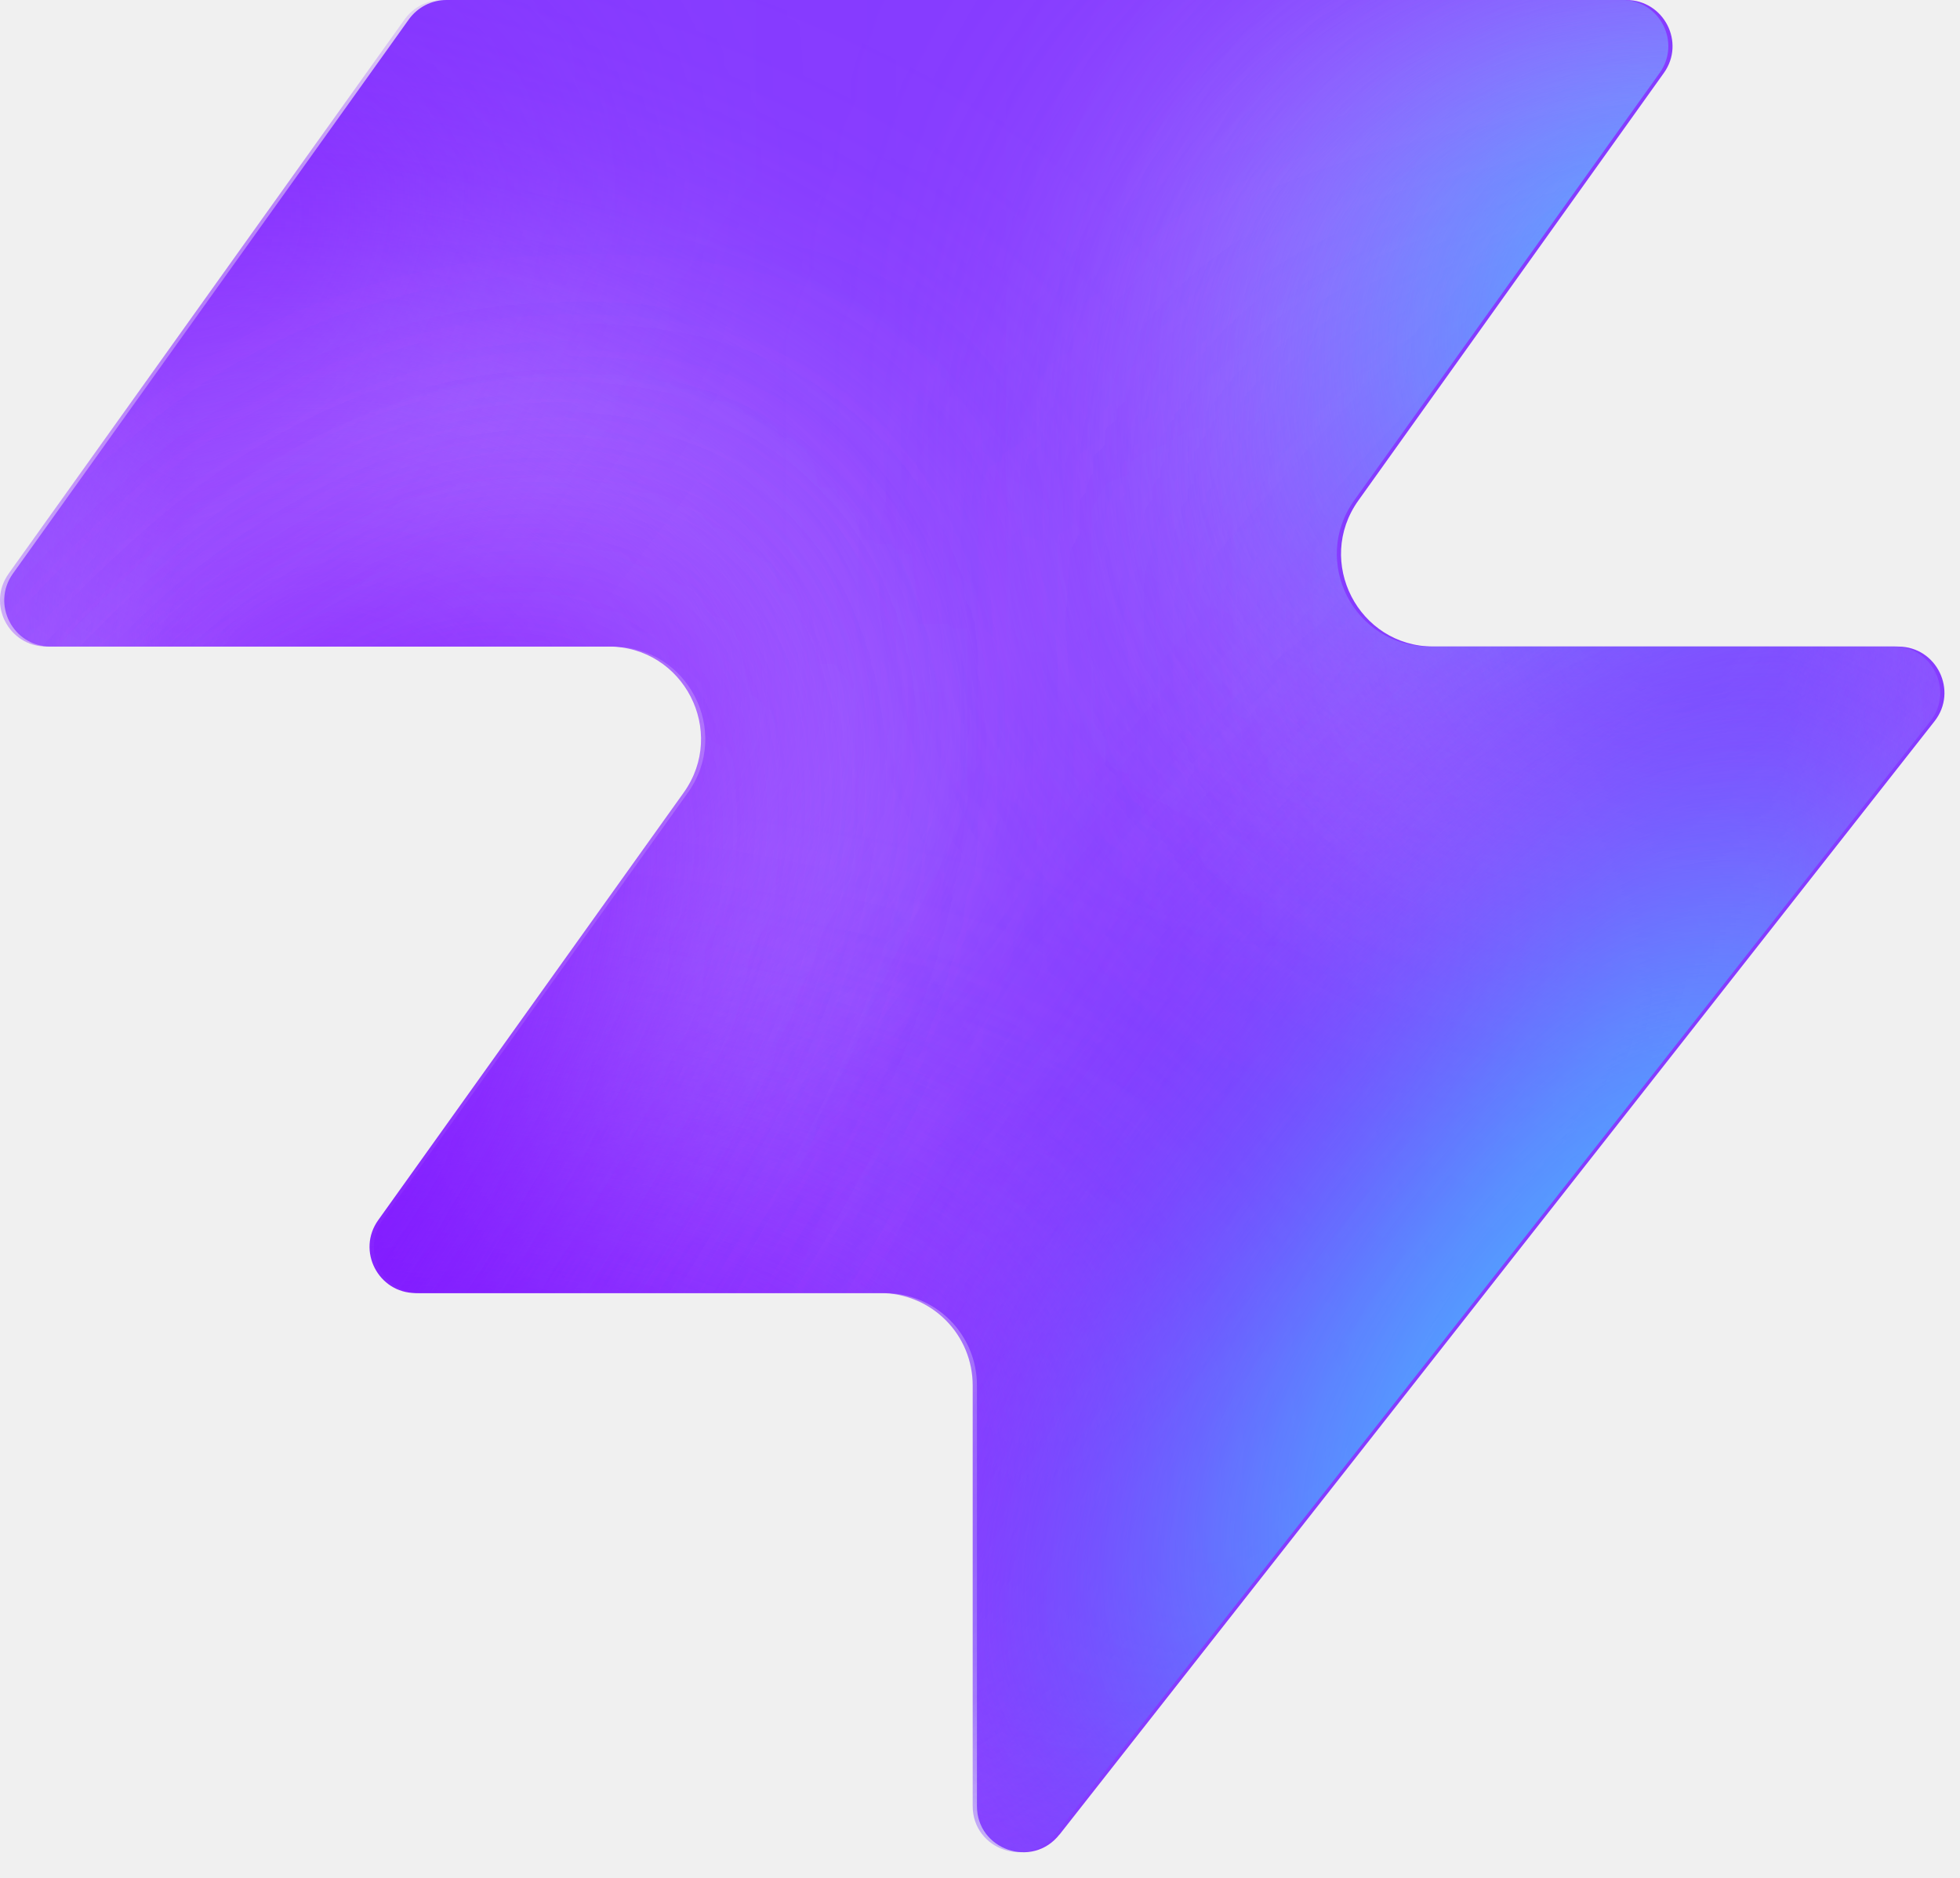
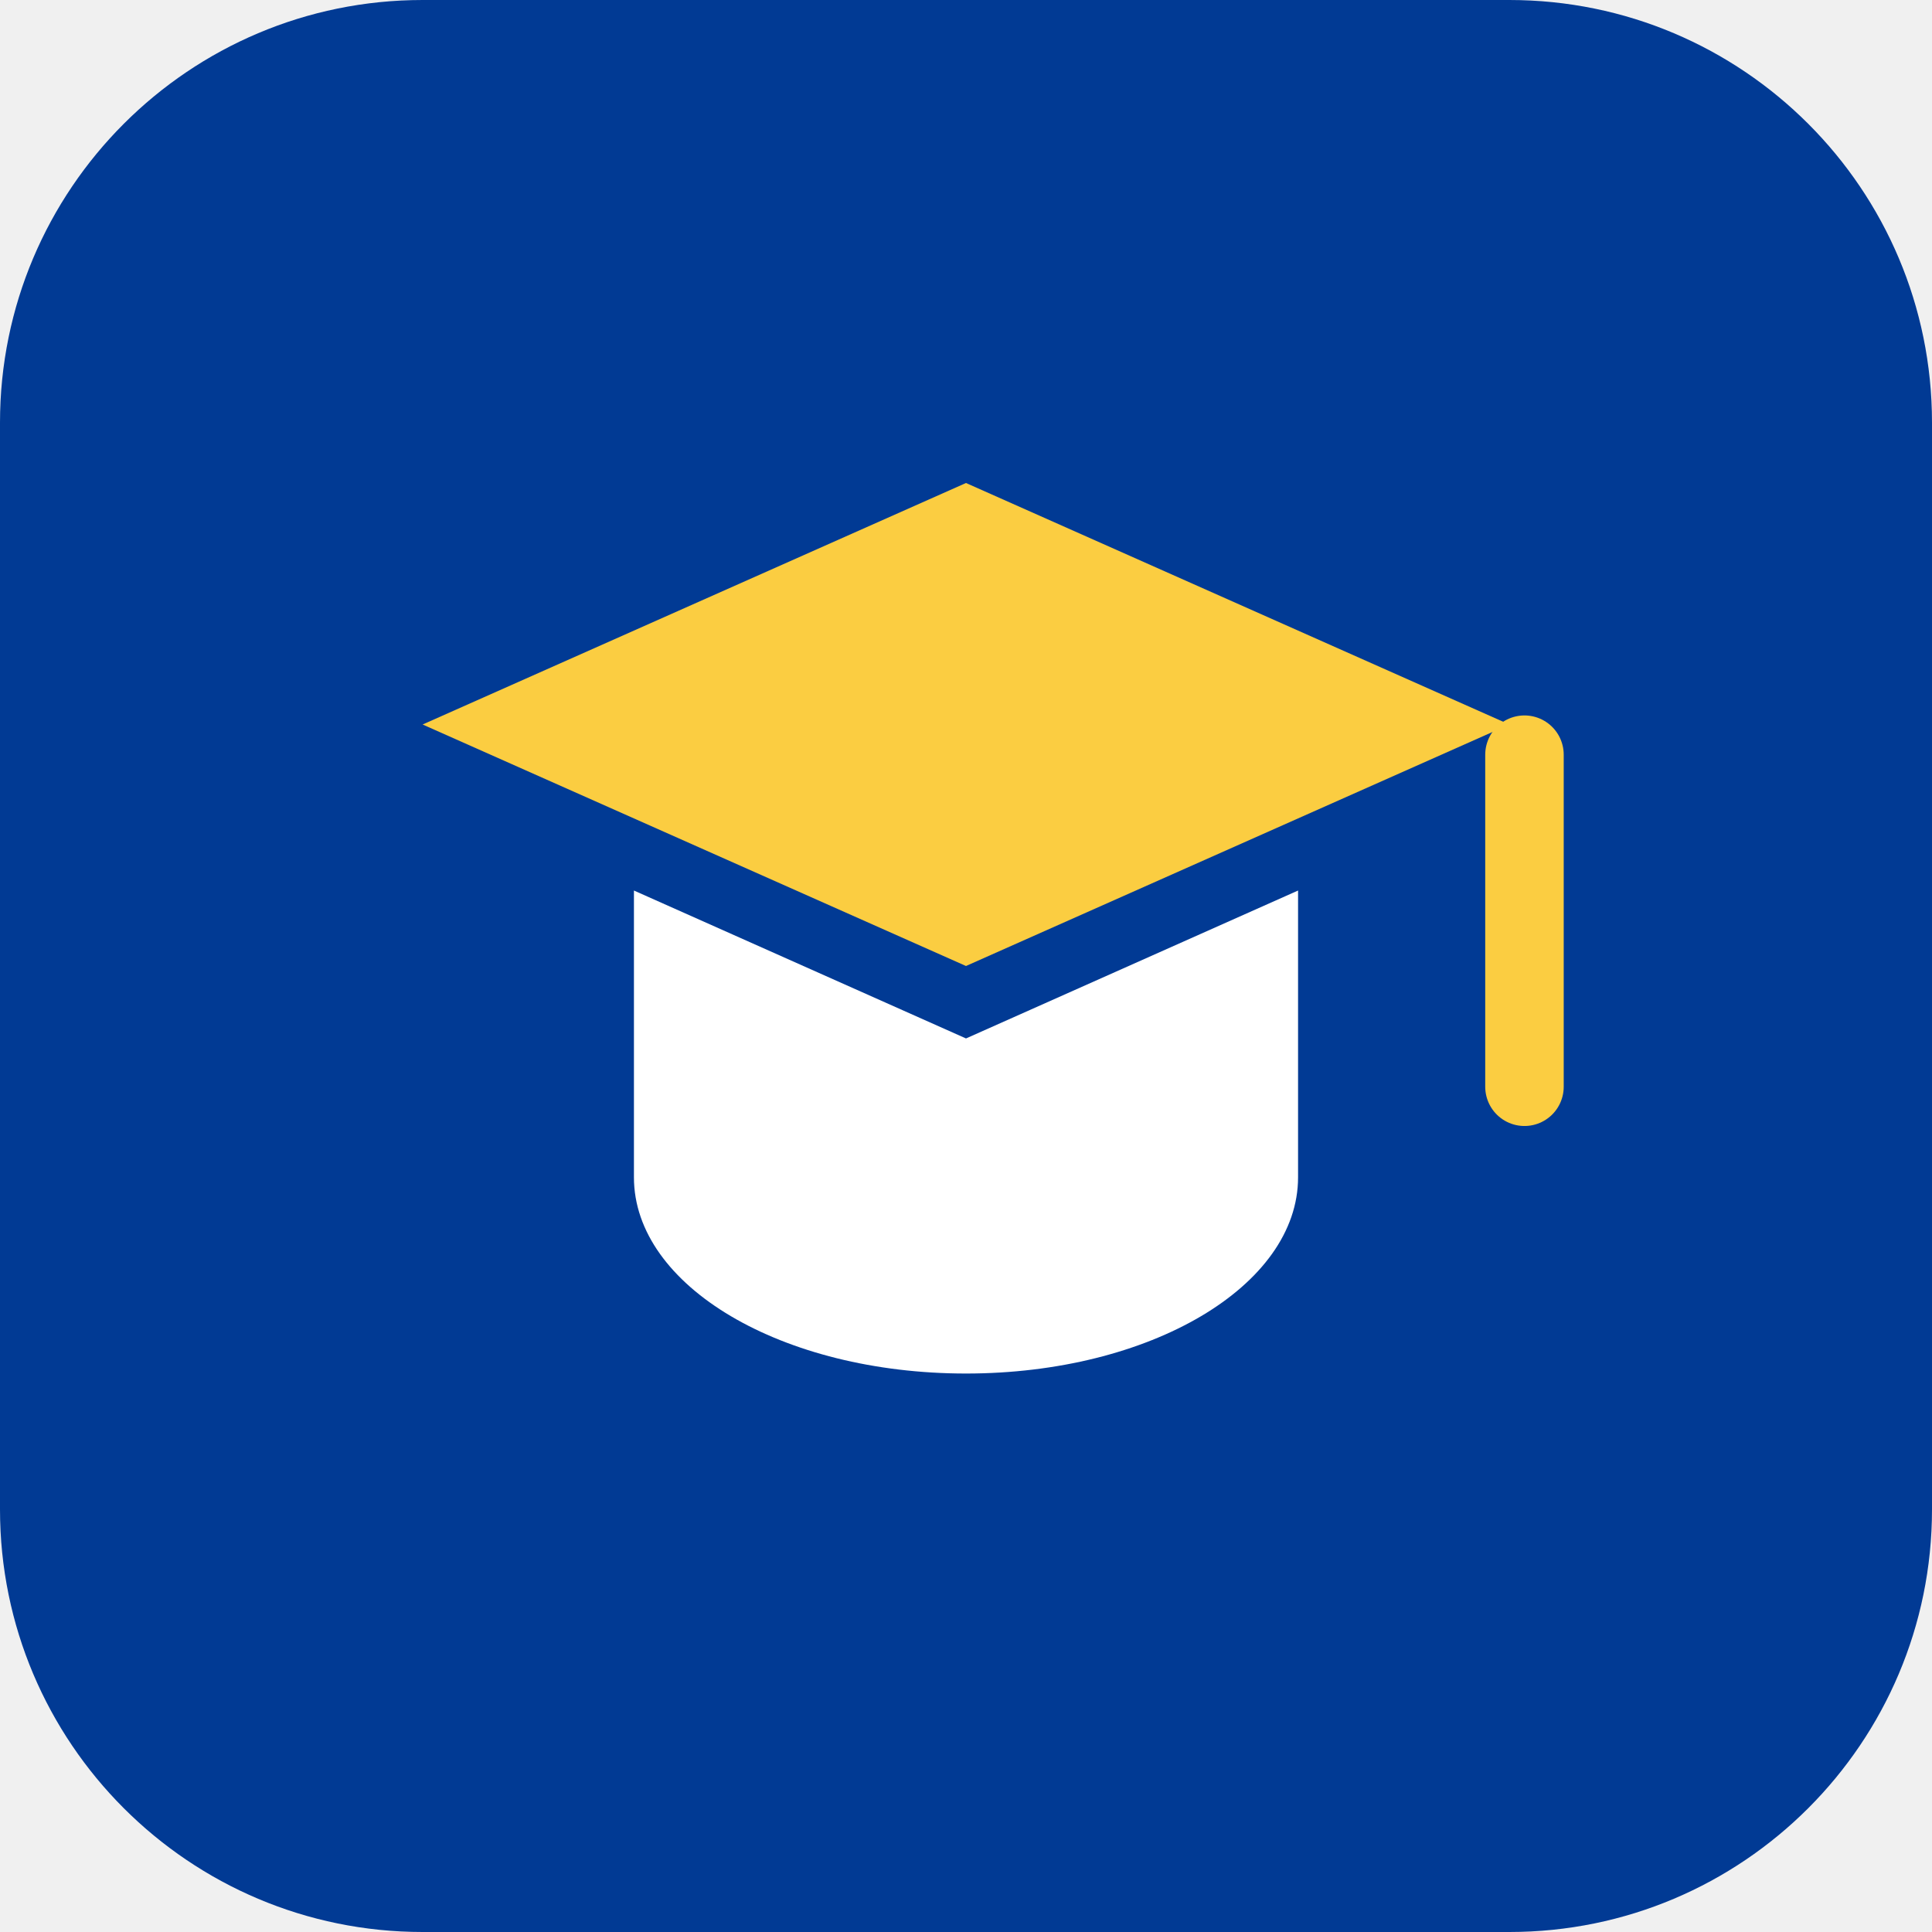
- <svg xmlns="http://www.w3.org/2000/svg" width="48" height="46" fill="none" viewBox="0 0 48 46">
-   <path fill="#863bff" d="M25.946 44.938c-.664.845-2.021.375-2.021-.698V33.937a2.26 2.26 0 0 0-2.262-2.262H10.287c-.92 0-1.456-1.04-.92-1.788l7.48-10.471c1.07-1.497 0-3.578-1.842-3.578H1.237c-.92 0-1.456-1.04-.92-1.788L10.013.474c.214-.297.556-.474.92-.474h28.894c.92 0 1.456 1.04.92 1.788l-7.48 10.471c-1.07 1.498 0 3.579 1.842 3.579h11.377c.943 0 1.473 1.088.89 1.83L25.947 44.94z" style="fill:#863bff;fill:color(display-p3 .525 .23 1);fill-opacity:1" />
-   <mask id="a" width="48" height="46" x="0" y="0" maskUnits="userSpaceOnUse" style="mask-type:alpha">
-     <path fill="#000" d="M25.842 44.938c-.664.844-2.021.375-2.021-.698V33.937a2.26 2.26 0 0 0-2.262-2.262H10.183c-.92 0-1.456-1.04-.92-1.788l7.48-10.471c1.07-1.498 0-3.579-1.842-3.579H1.133c-.92 0-1.456-1.04-.92-1.787L9.91.473c.214-.297.556-.474.92-.474h28.894c.92 0 1.456 1.04.92 1.788l-7.48 10.471c-1.07 1.498 0 3.578 1.842 3.578h11.377c.943 0 1.473 1.088.89 1.832L25.843 44.94z" style="fill:#000;fill-opacity:1" />
-   </mask>
-   <g mask="url(#a)">
-     <g filter="url(#b)">
-       <ellipse cx="5.508" cy="14.704" fill="#ede6ff" rx="5.508" ry="14.704" style="fill:#ede6ff;fill:color(display-p3 .927 .903 1);fill-opacity:1" transform="matrix(.00324 1 1 -.00324 -4.47 31.516)" />
-     </g>
-     <g filter="url(#c)">
-       <ellipse cx="10.399" cy="29.851" fill="#ede6ff" rx="10.399" ry="29.851" style="fill:#ede6ff;fill:color(display-p3 .927 .903 1);fill-opacity:1" transform="matrix(.00324 1 1 -.00324 -39.328 7.883)" />
-     </g>
-     <g filter="url(#d)">
-       <ellipse cx="5.508" cy="30.487" fill="#7e14ff" rx="5.508" ry="30.487" style="fill:#7e14ff;fill:color(display-p3 .492 .077 1);fill-opacity:1" transform="rotate(89.814 -25.913 -14.639)scale(1 -1)" />
-     </g>
-     <g filter="url(#e)">
-       <ellipse cx="5.508" cy="30.599" fill="#7e14ff" rx="5.508" ry="30.599" style="fill:#7e14ff;fill:color(display-p3 .492 .077 1);fill-opacity:1" transform="rotate(89.814 -32.644 -3.334)scale(1 -1)" />
-     </g>
-     <g filter="url(#f)">
-       <ellipse cx="5.508" cy="30.599" fill="#7e14ff" rx="5.508" ry="30.599" style="fill:#7e14ff;fill:color(display-p3 .492 .077 1);fill-opacity:1" transform="matrix(.00324 1 1 -.00324 -34.34 30.47)" />
-     </g>
-     <g filter="url(#g)">
-       <ellipse cx="14.072" cy="22.078" fill="#ede6ff" rx="14.072" ry="22.078" style="fill:#ede6ff;fill:color(display-p3 .927 .903 1);fill-opacity:1" transform="rotate(93.35 24.506 48.493)scale(-1 1)" />
-     </g>
-     <g filter="url(#h)">
-       <ellipse cx="3.47" cy="21.501" fill="#7e14ff" rx="3.47" ry="21.501" style="fill:#7e14ff;fill:color(display-p3 .492 .077 1);fill-opacity:1" transform="rotate(89.009 28.708 47.59)scale(-1 1)" />
-     </g>
-     <g filter="url(#i)">
-       <ellipse cx="3.47" cy="21.501" fill="#7e14ff" rx="3.47" ry="21.501" style="fill:#7e14ff;fill:color(display-p3 .492 .077 1);fill-opacity:1" transform="rotate(89.009 28.708 47.59)scale(-1 1)" />
-     </g>
-     <g filter="url(#j)">
-       <ellipse cx=".387" cy="8.972" fill="#7e14ff" rx="4.407" ry="29.108" style="fill:#7e14ff;fill:color(display-p3 .492 .077 1);fill-opacity:1" transform="rotate(39.51 .387 8.972)" />
-     </g>
-     <g filter="url(#k)">
-       <ellipse cx="47.523" cy="-6.092" fill="#7e14ff" rx="4.407" ry="29.108" style="fill:#7e14ff;fill:color(display-p3 .492 .077 1);fill-opacity:1" transform="rotate(37.892 47.523 -6.092)" />
-     </g>
-     <g filter="url(#l)">
-       <ellipse cx="41.412" cy="6.333" fill="#47bfff" rx="5.971" ry="9.665" style="fill:#47bfff;fill:color(display-p3 .28 .748 1);fill-opacity:1" transform="rotate(37.892 41.412 6.333)" />
-     </g>
-     <g filter="url(#m)">
-       <ellipse cx="-1.879" cy="38.332" fill="#7e14ff" rx="4.407" ry="29.108" style="fill:#7e14ff;fill:color(display-p3 .492 .077 1);fill-opacity:1" transform="rotate(37.892 -1.88 38.332)" />
-     </g>
-     <g filter="url(#n)">
-       <ellipse cx="-1.879" cy="38.332" fill="#7e14ff" rx="4.407" ry="29.108" style="fill:#7e14ff;fill:color(display-p3 .492 .077 1);fill-opacity:1" transform="rotate(37.892 -1.88 38.332)" />
-     </g>
-     <g filter="url(#o)">
-       <ellipse cx="35.651" cy="29.907" fill="#7e14ff" rx="4.407" ry="29.108" style="fill:#7e14ff;fill:color(display-p3 .492 .077 1);fill-opacity:1" transform="rotate(37.892 35.651 29.907)" />
-     </g>
-     <g filter="url(#p)">
-       <ellipse cx="38.418" cy="32.4" fill="#47bfff" rx="5.971" ry="15.297" style="fill:#47bfff;fill:color(display-p3 .28 .748 1);fill-opacity:1" transform="rotate(37.892 38.418 32.4)" />
-     </g>
-   </g>
-   <defs>
-     <filter id="b" width="60.045" height="41.654" x="-19.77" y="16.149" color-interpolation-filters="sRGB" filterUnits="userSpaceOnUse">
-       <feFlood flood-opacity="0" result="BackgroundImageFix" />
-       <feBlend in="SourceGraphic" in2="BackgroundImageFix" result="shape" />
-       <feGaussianBlur result="effect1_foregroundBlur_2002_17158" stdDeviation="7.659" />
-     </filter>
-     <filter id="c" width="90.34" height="51.437" x="-54.613" y="-7.533" color-interpolation-filters="sRGB" filterUnits="userSpaceOnUse">
-       <feFlood flood-opacity="0" result="BackgroundImageFix" />
-       <feBlend in="SourceGraphic" in2="BackgroundImageFix" result="shape" />
-       <feGaussianBlur result="effect1_foregroundBlur_2002_17158" stdDeviation="7.659" />
-     </filter>
-     <filter id="d" width="79.355" height="29.4" x="-49.64" y="2.03" color-interpolation-filters="sRGB" filterUnits="userSpaceOnUse">
-       <feFlood flood-opacity="0" result="BackgroundImageFix" />
-       <feBlend in="SourceGraphic" in2="BackgroundImageFix" result="shape" />
-       <feGaussianBlur result="effect1_foregroundBlur_2002_17158" stdDeviation="4.596" />
-     </filter>
-     <filter id="e" width="79.579" height="29.4" x="-45.045" y="20.029" color-interpolation-filters="sRGB" filterUnits="userSpaceOnUse">
-       <feFlood flood-opacity="0" result="BackgroundImageFix" />
-       <feBlend in="SourceGraphic" in2="BackgroundImageFix" result="shape" />
-       <feGaussianBlur result="effect1_foregroundBlur_2002_17158" stdDeviation="4.596" />
-     </filter>
-     <filter id="f" width="79.579" height="29.4" x="-43.513" y="21.178" color-interpolation-filters="sRGB" filterUnits="userSpaceOnUse">
-       <feFlood flood-opacity="0" result="BackgroundImageFix" />
-       <feBlend in="SourceGraphic" in2="BackgroundImageFix" result="shape" />
-       <feGaussianBlur result="effect1_foregroundBlur_2002_17158" stdDeviation="4.596" />
-     </filter>
-     <filter id="g" width="74.749" height="58.852" x="15.756" y="-17.901" color-interpolation-filters="sRGB" filterUnits="userSpaceOnUse">
-       <feFlood flood-opacity="0" result="BackgroundImageFix" />
-       <feBlend in="SourceGraphic" in2="BackgroundImageFix" result="shape" />
-       <feGaussianBlur result="effect1_foregroundBlur_2002_17158" stdDeviation="7.659" />
-     </filter>
-     <filter id="h" width="61.377" height="25.362" x="23.548" y="2.284" color-interpolation-filters="sRGB" filterUnits="userSpaceOnUse">
-       <feFlood flood-opacity="0" result="BackgroundImageFix" />
-       <feBlend in="SourceGraphic" in2="BackgroundImageFix" result="shape" />
-       <feGaussianBlur result="effect1_foregroundBlur_2002_17158" stdDeviation="4.596" />
-     </filter>
-     <filter id="i" width="61.377" height="25.362" x="23.548" y="2.284" color-interpolation-filters="sRGB" filterUnits="userSpaceOnUse">
-       <feFlood flood-opacity="0" result="BackgroundImageFix" />
-       <feBlend in="SourceGraphic" in2="BackgroundImageFix" result="shape" />
-       <feGaussianBlur result="effect1_foregroundBlur_2002_17158" stdDeviation="4.596" />
-     </filter>
-     <filter id="j" width="56.045" height="63.649" x="-27.636" y="-22.853" color-interpolation-filters="sRGB" filterUnits="userSpaceOnUse">
-       <feFlood flood-opacity="0" result="BackgroundImageFix" />
-       <feBlend in="SourceGraphic" in2="BackgroundImageFix" result="shape" />
-       <feGaussianBlur result="effect1_foregroundBlur_2002_17158" stdDeviation="4.596" />
-     </filter>
-     <filter id="k" width="54.814" height="64.646" x="20.116" y="-38.415" color-interpolation-filters="sRGB" filterUnits="userSpaceOnUse">
-       <feFlood flood-opacity="0" result="BackgroundImageFix" />
-       <feBlend in="SourceGraphic" in2="BackgroundImageFix" result="shape" />
-       <feGaussianBlur result="effect1_foregroundBlur_2002_17158" stdDeviation="4.596" />
-     </filter>
-     <filter id="l" width="33.541" height="35.313" x="24.641" y="-11.323" color-interpolation-filters="sRGB" filterUnits="userSpaceOnUse">
-       <feFlood flood-opacity="0" result="BackgroundImageFix" />
-       <feBlend in="SourceGraphic" in2="BackgroundImageFix" result="shape" />
-       <feGaussianBlur result="effect1_foregroundBlur_2002_17158" stdDeviation="4.596" />
-     </filter>
-     <filter id="m" width="54.814" height="64.646" x="-29.286" y="6.009" color-interpolation-filters="sRGB" filterUnits="userSpaceOnUse">
-       <feFlood flood-opacity="0" result="BackgroundImageFix" />
-       <feBlend in="SourceGraphic" in2="BackgroundImageFix" result="shape" />
-       <feGaussianBlur result="effect1_foregroundBlur_2002_17158" stdDeviation="4.596" />
-     </filter>
-     <filter id="n" width="54.814" height="64.646" x="-29.286" y="6.009" color-interpolation-filters="sRGB" filterUnits="userSpaceOnUse">
-       <feFlood flood-opacity="0" result="BackgroundImageFix" />
-       <feBlend in="SourceGraphic" in2="BackgroundImageFix" result="shape" />
-       <feGaussianBlur result="effect1_foregroundBlur_2002_17158" stdDeviation="4.596" />
-     </filter>
-     <filter id="o" width="54.814" height="64.646" x="8.244" y="-2.416" color-interpolation-filters="sRGB" filterUnits="userSpaceOnUse">
-       <feFlood flood-opacity="0" result="BackgroundImageFix" />
-       <feBlend in="SourceGraphic" in2="BackgroundImageFix" result="shape" />
-       <feGaussianBlur result="effect1_foregroundBlur_2002_17158" stdDeviation="4.596" />
-     </filter>
-     <filter id="p" width="39.409" height="43.623" x="18.713" y="10.588" color-interpolation-filters="sRGB" filterUnits="userSpaceOnUse">
-       <feFlood flood-opacity="0" result="BackgroundImageFix" />
-       <feBlend in="SourceGraphic" in2="BackgroundImageFix" result="shape" />
-       <feGaussianBlur result="effect1_foregroundBlur_2002_17158" stdDeviation="4.596" />
-     </filter>
-   </defs>
+ <svg xmlns="http://www.w3.org/2000/svg" viewBox="0 0 64 64" width="64" height="64">
+   <rect width="64" height="64" rx="14" fill="#013a94" />
+   <path d="M32 16l18 8-18 8-18-8 18-8z" fill="#fbcd41" />
+   <path d="M21 29.5V39c0 3.6 4.9 6.5 11 6.5S43 42.6 43 39v-9.5l-11 4.9-11-4.9z" fill="#fff" />
+   <path d="M50.5 25v11" stroke="#fbcd41" stroke-width="2.6" stroke-linecap="round" />
</svg>
